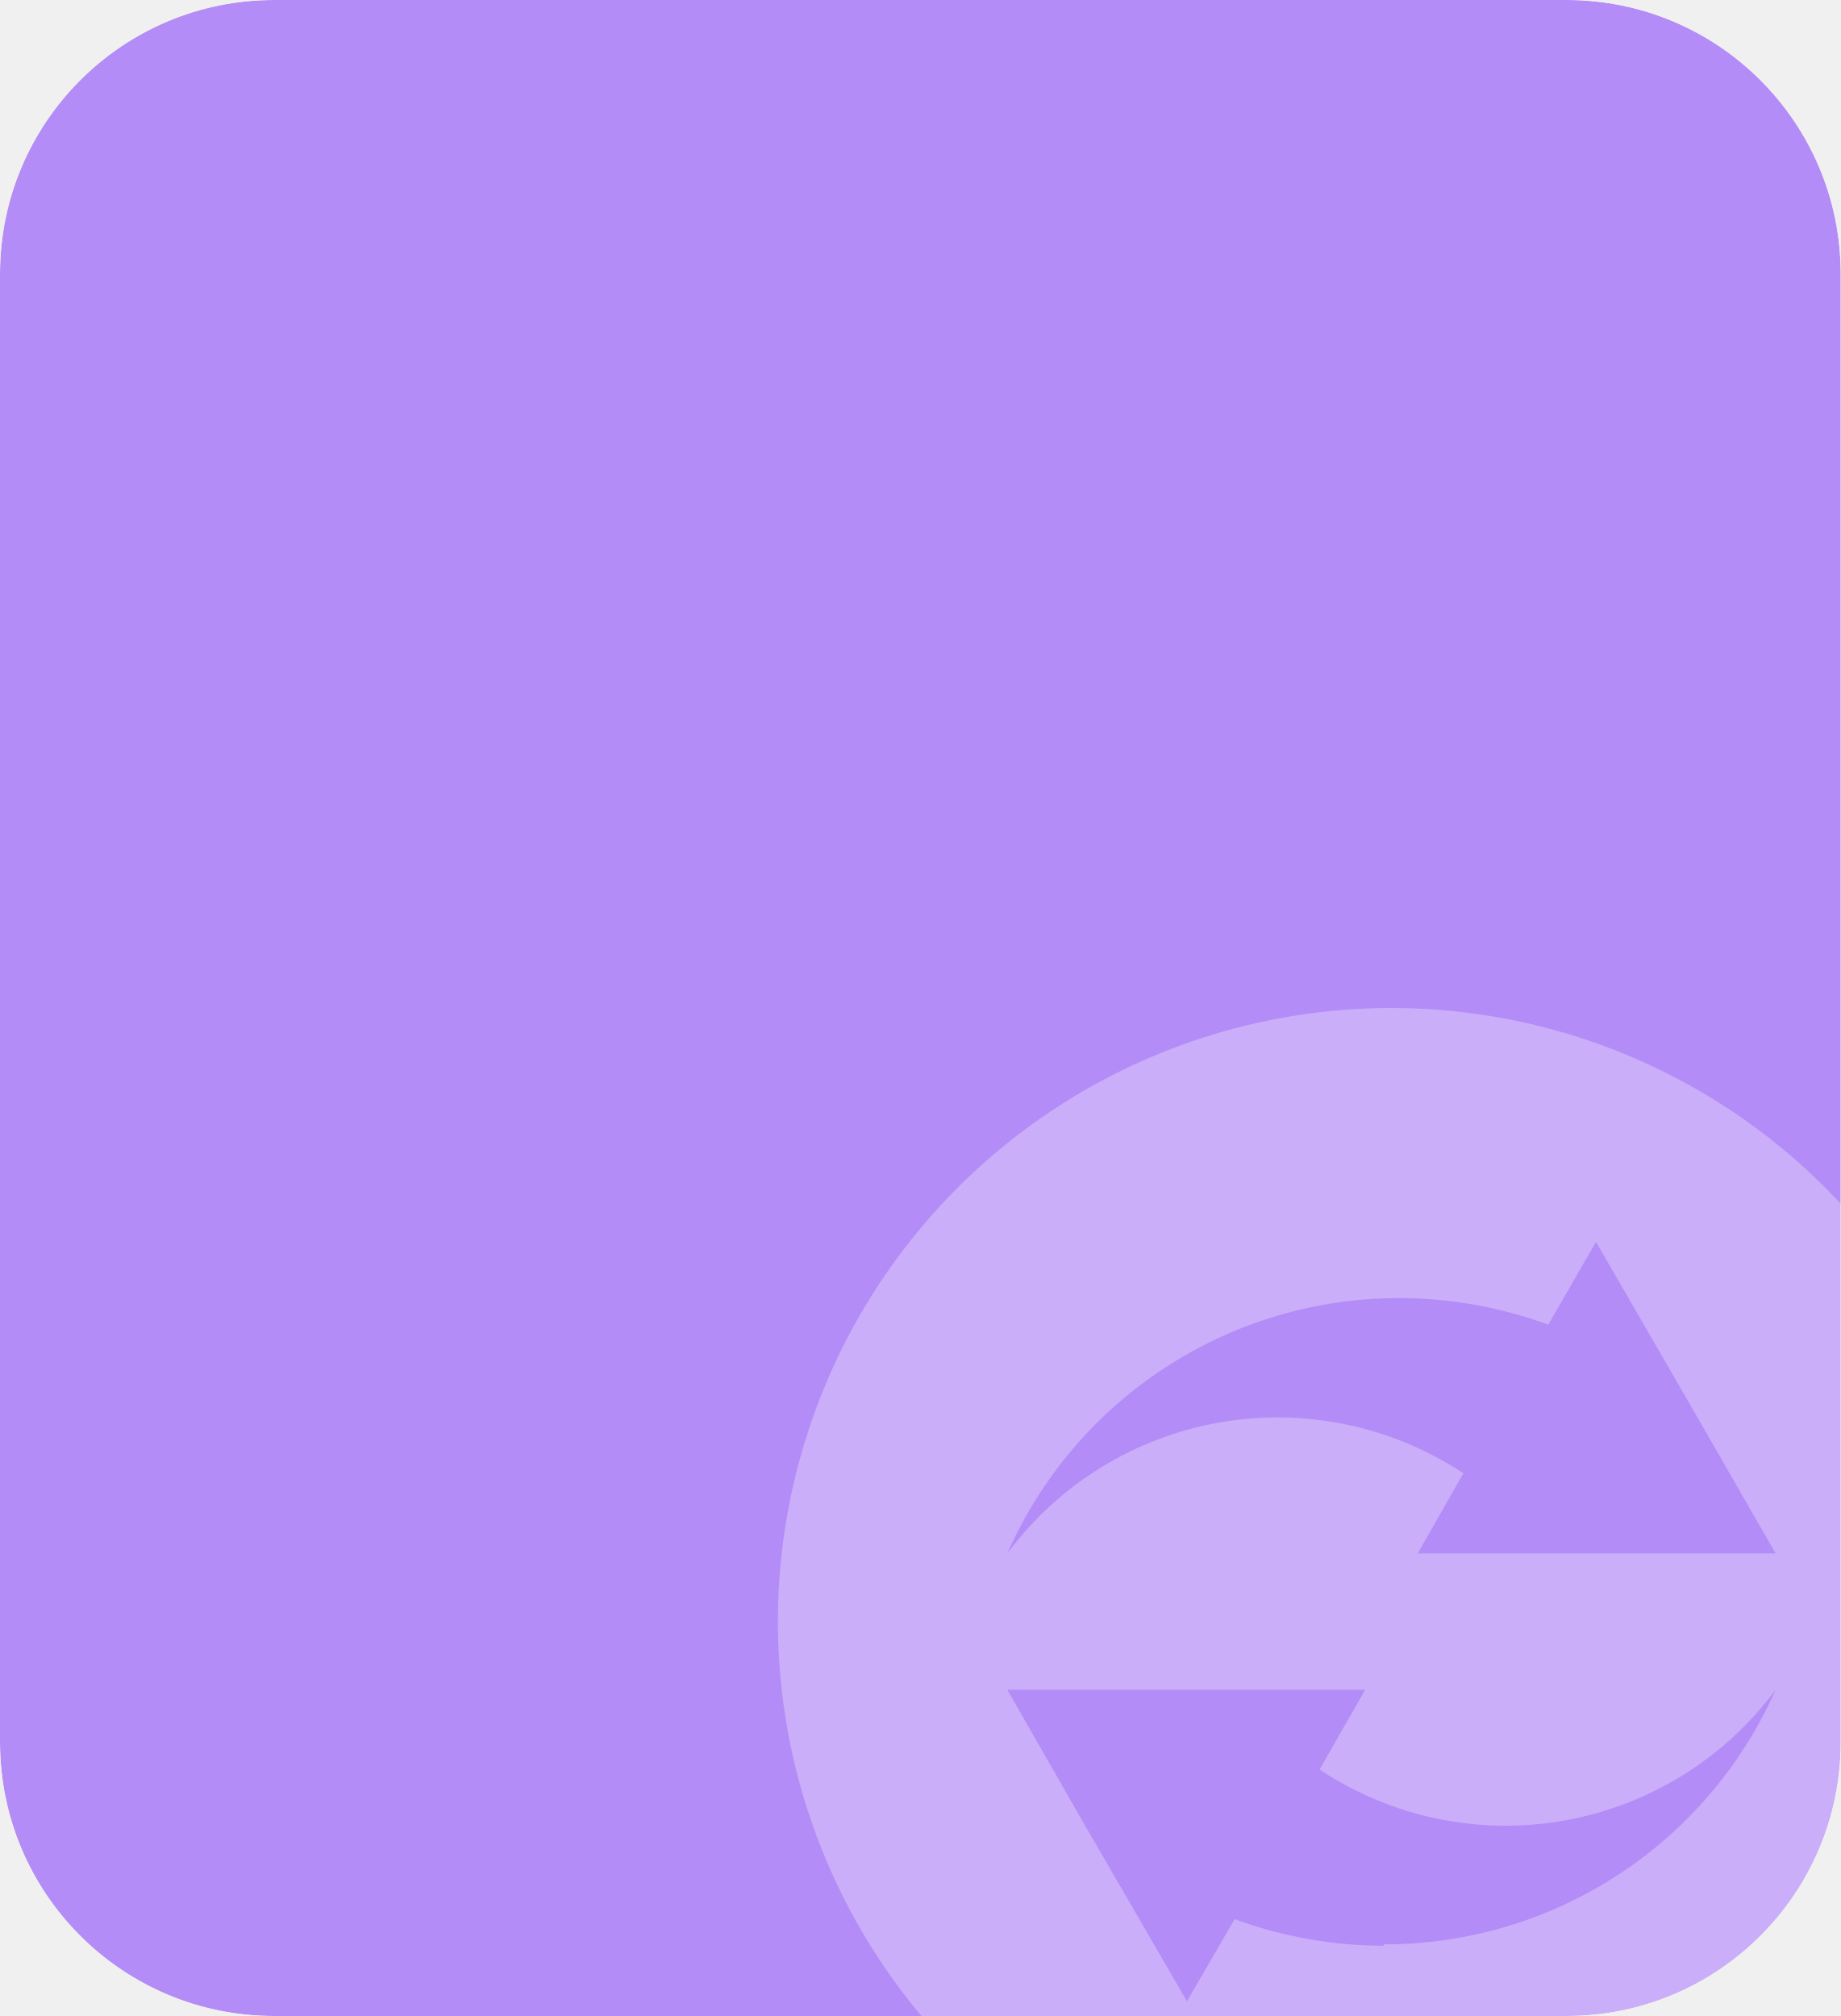
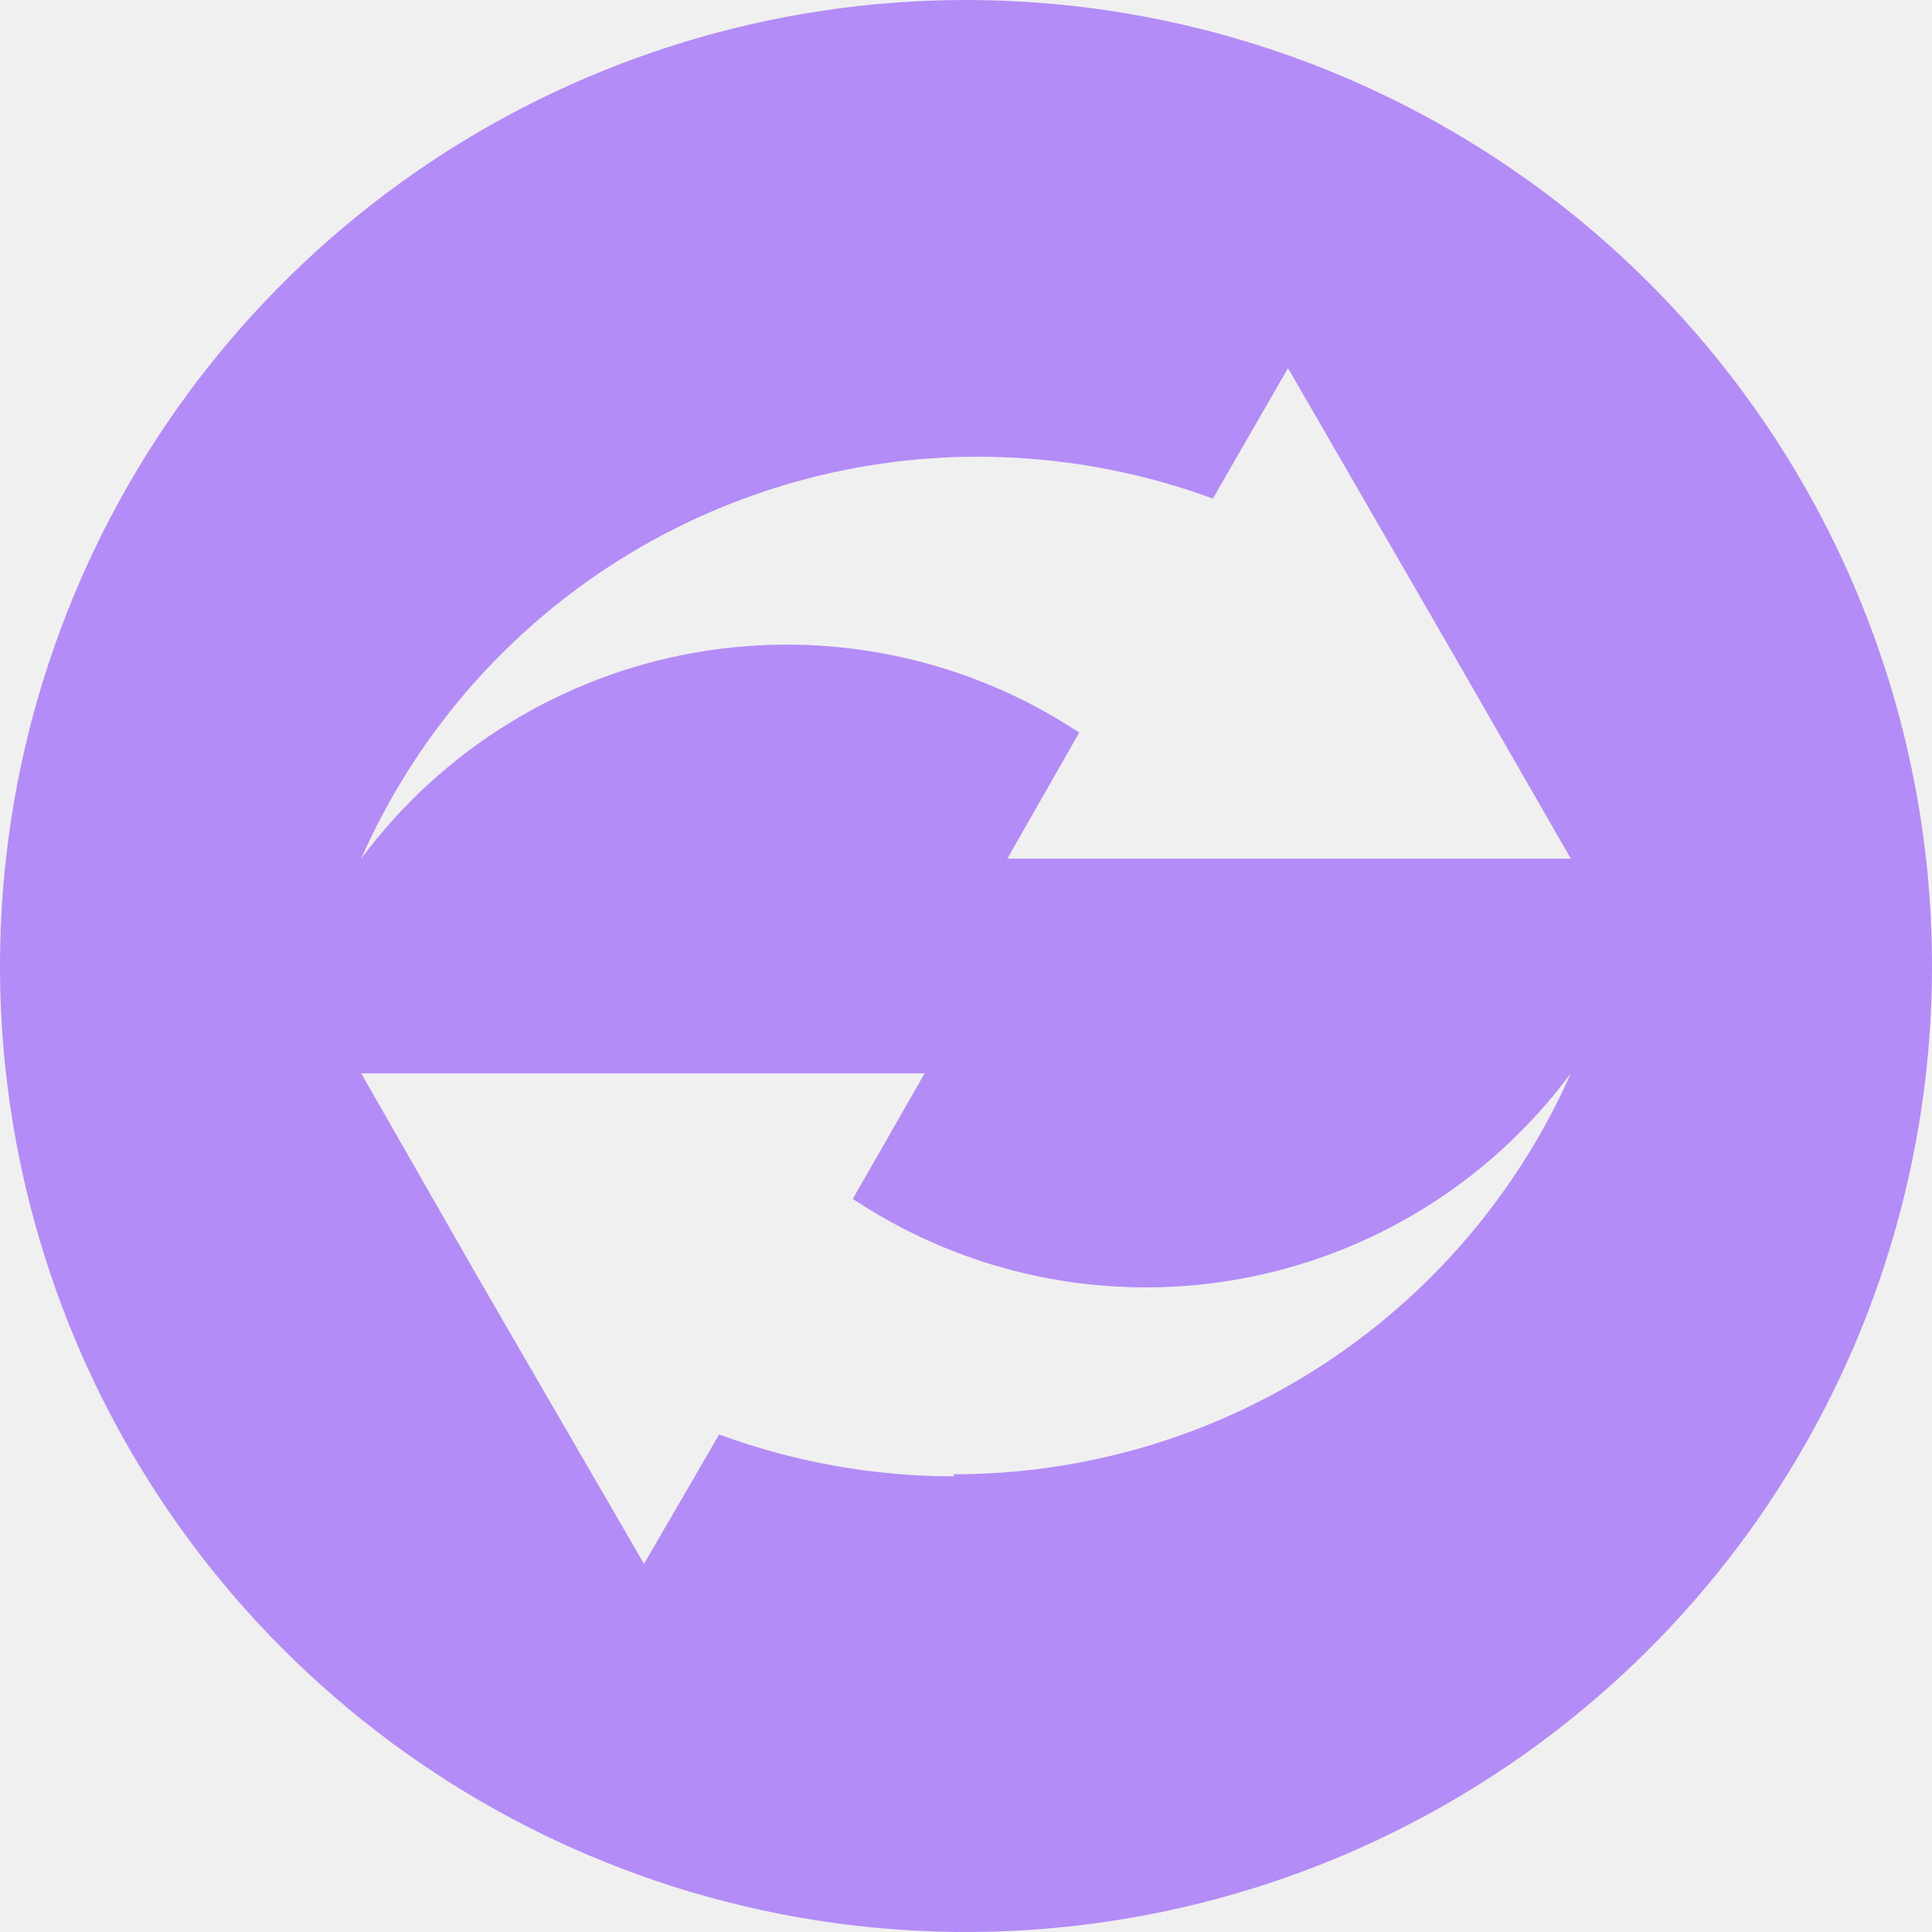
- <svg xmlns="http://www.w3.org/2000/svg" width="168" height="184" viewBox="0 0 168 184" fill="none">
-   <mask id="mask0" mask-type="alpha" maskUnits="userSpaceOnUse" x="0" y="0" width="168" height="184">
-     <rect width="168" height="184" rx="25" fill="#B48CF7" />
-   </mask>
-   <g mask="url(#mask0)">
-     <rect width="168" height="184" rx="25" fill="#B48CF7" />
-     <path d="M129.396 141.778L133.564 134.467C127.007 130.131 119.038 128.473 111.295 129.833C103.553 131.193 96.626 135.467 91.938 141.778C94.998 134.842 100.01 128.945 106.363 124.808C112.715 120.67 120.134 118.47 127.716 118.476C132.355 118.481 136.957 119.303 141.311 120.902L145.667 113.342L155.249 129.924L162.062 141.778H129.396ZM126.284 177.587C121.645 177.581 117.043 176.759 112.689 175.16L108.333 182.658L98.72 166.076L91.938 154.222H124.604L120.436 161.502C126.985 165.856 134.956 167.528 142.702 166.173C150.449 164.818 157.379 160.54 162.062 154.222C158.993 161.147 153.977 167.03 147.625 171.156C141.273 175.282 133.859 177.473 126.284 177.462V177.587ZM127 92C115.924 92 105.097 95.284 95.888 101.438C86.679 107.591 79.501 116.337 75.263 126.57C71.024 136.802 69.915 148.062 72.076 158.925C74.237 169.788 79.57 179.766 87.402 187.598C95.234 195.43 105.212 200.763 116.075 202.924C126.938 205.085 138.198 203.976 148.43 199.737C158.663 195.499 167.409 188.321 173.562 179.112C179.716 169.903 183 159.076 183 148C183 133.148 177.1 118.904 166.598 108.402C156.096 97.9 141.852 92 127 92V92Z" fill="white" fill-opacity="0.3" />
-   </g>
+ <svg xmlns="http://www.w3.org/2000/svg" width="53" height="53" viewBox="0 0 53 53" fill="none">
+   <path d="M27.634 23.556L29.606 20.096C26.503 18.044 22.732 17.26 19.068 17.903C15.404 18.547 12.126 20.569 9.908 23.556C11.356 20.273 13.728 17.483 16.734 15.525C19.74 13.567 23.251 12.526 26.839 12.529C29.034 12.531 31.212 12.92 33.272 13.677L35.333 10.099L39.868 17.946L43.092 23.556H27.634ZM26.161 40.501C23.966 40.498 21.788 40.109 19.728 39.352L17.667 42.901L13.117 35.054L9.908 29.444H25.366L23.394 32.889C26.493 34.95 30.265 35.741 33.931 35.1C37.596 34.459 40.876 32.434 43.092 29.444C41.639 32.721 39.266 35.505 36.26 37.458C33.254 39.41 29.746 40.447 26.161 40.442V40.501ZM26.5 0C21.259 0 16.135 1.554 11.777 4.466C7.42 7.378 4.023 11.517 2.017 16.359C0.011 21.201 -0.513 26.529 0.509 31.67C1.532 36.81 4.056 41.532 7.762 45.238C11.468 48.944 16.19 51.468 21.33 52.491C26.471 53.513 31.799 52.989 36.641 50.983C41.483 48.977 45.622 45.581 48.534 41.223C51.446 36.865 53 31.741 53 26.5C53 19.472 50.208 12.731 45.238 7.762C40.269 2.792 33.528 0 26.5 0V0Z" fill="#B48CF7" />
</svg>
